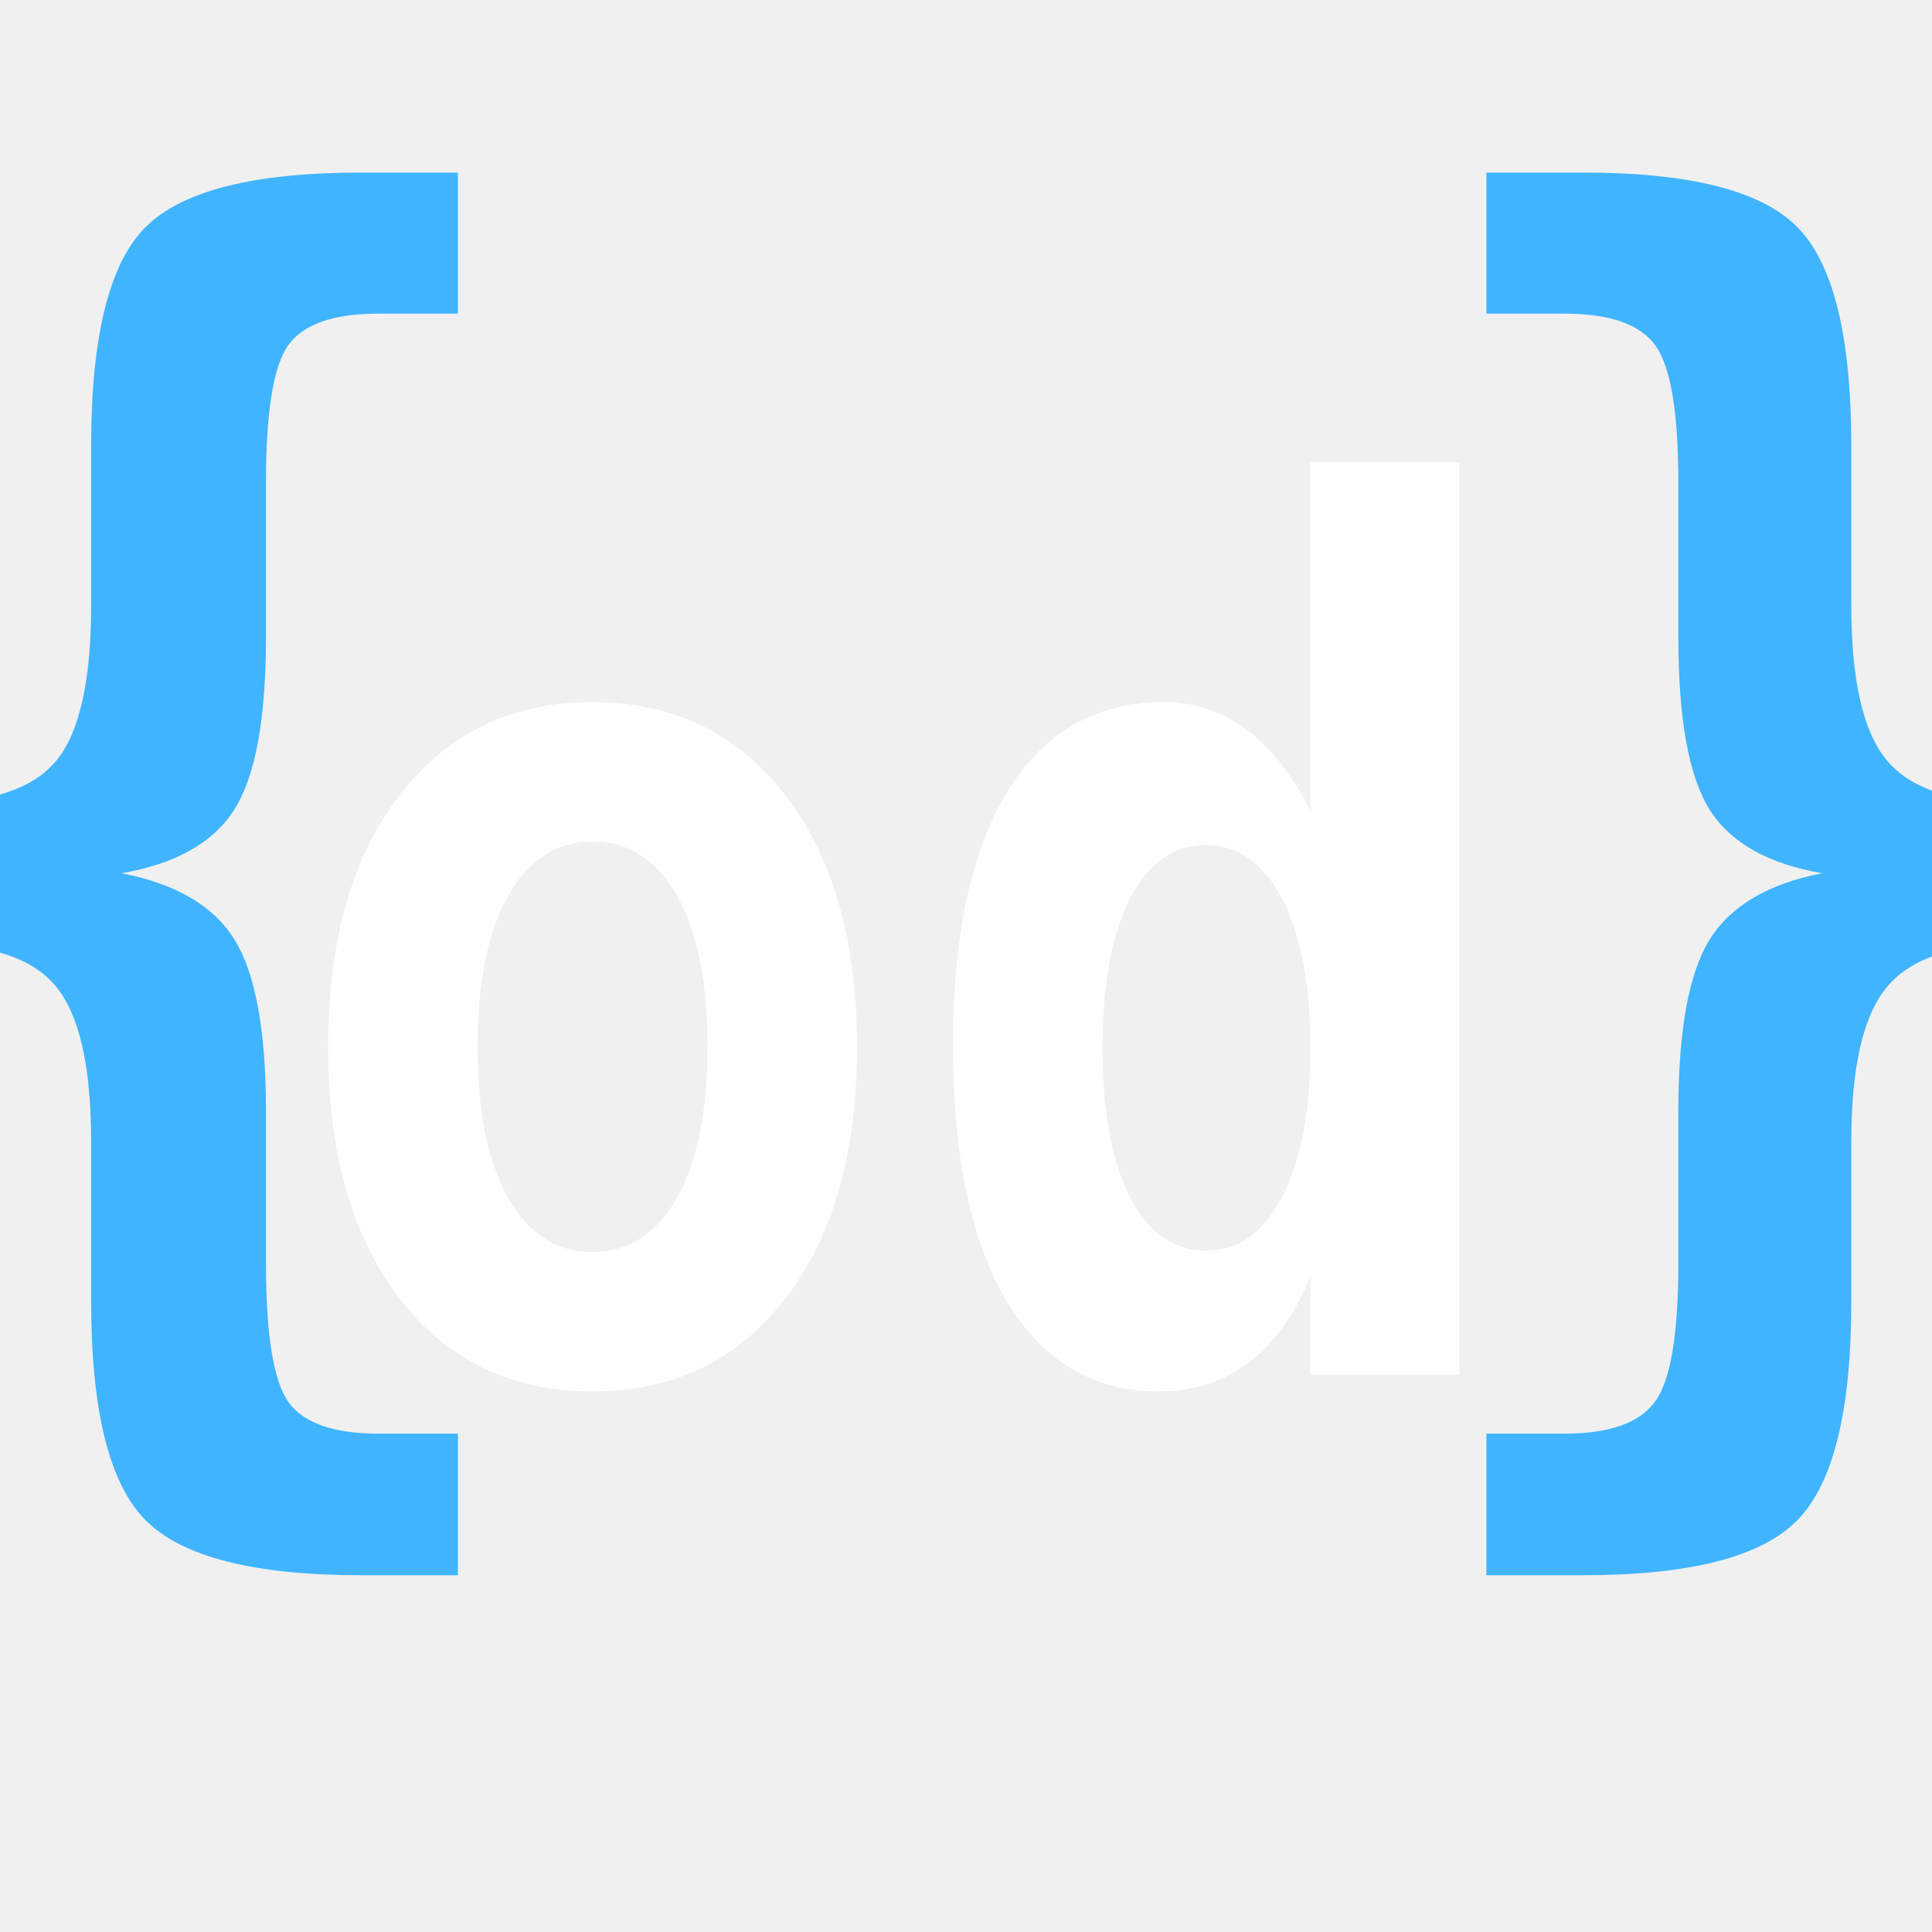
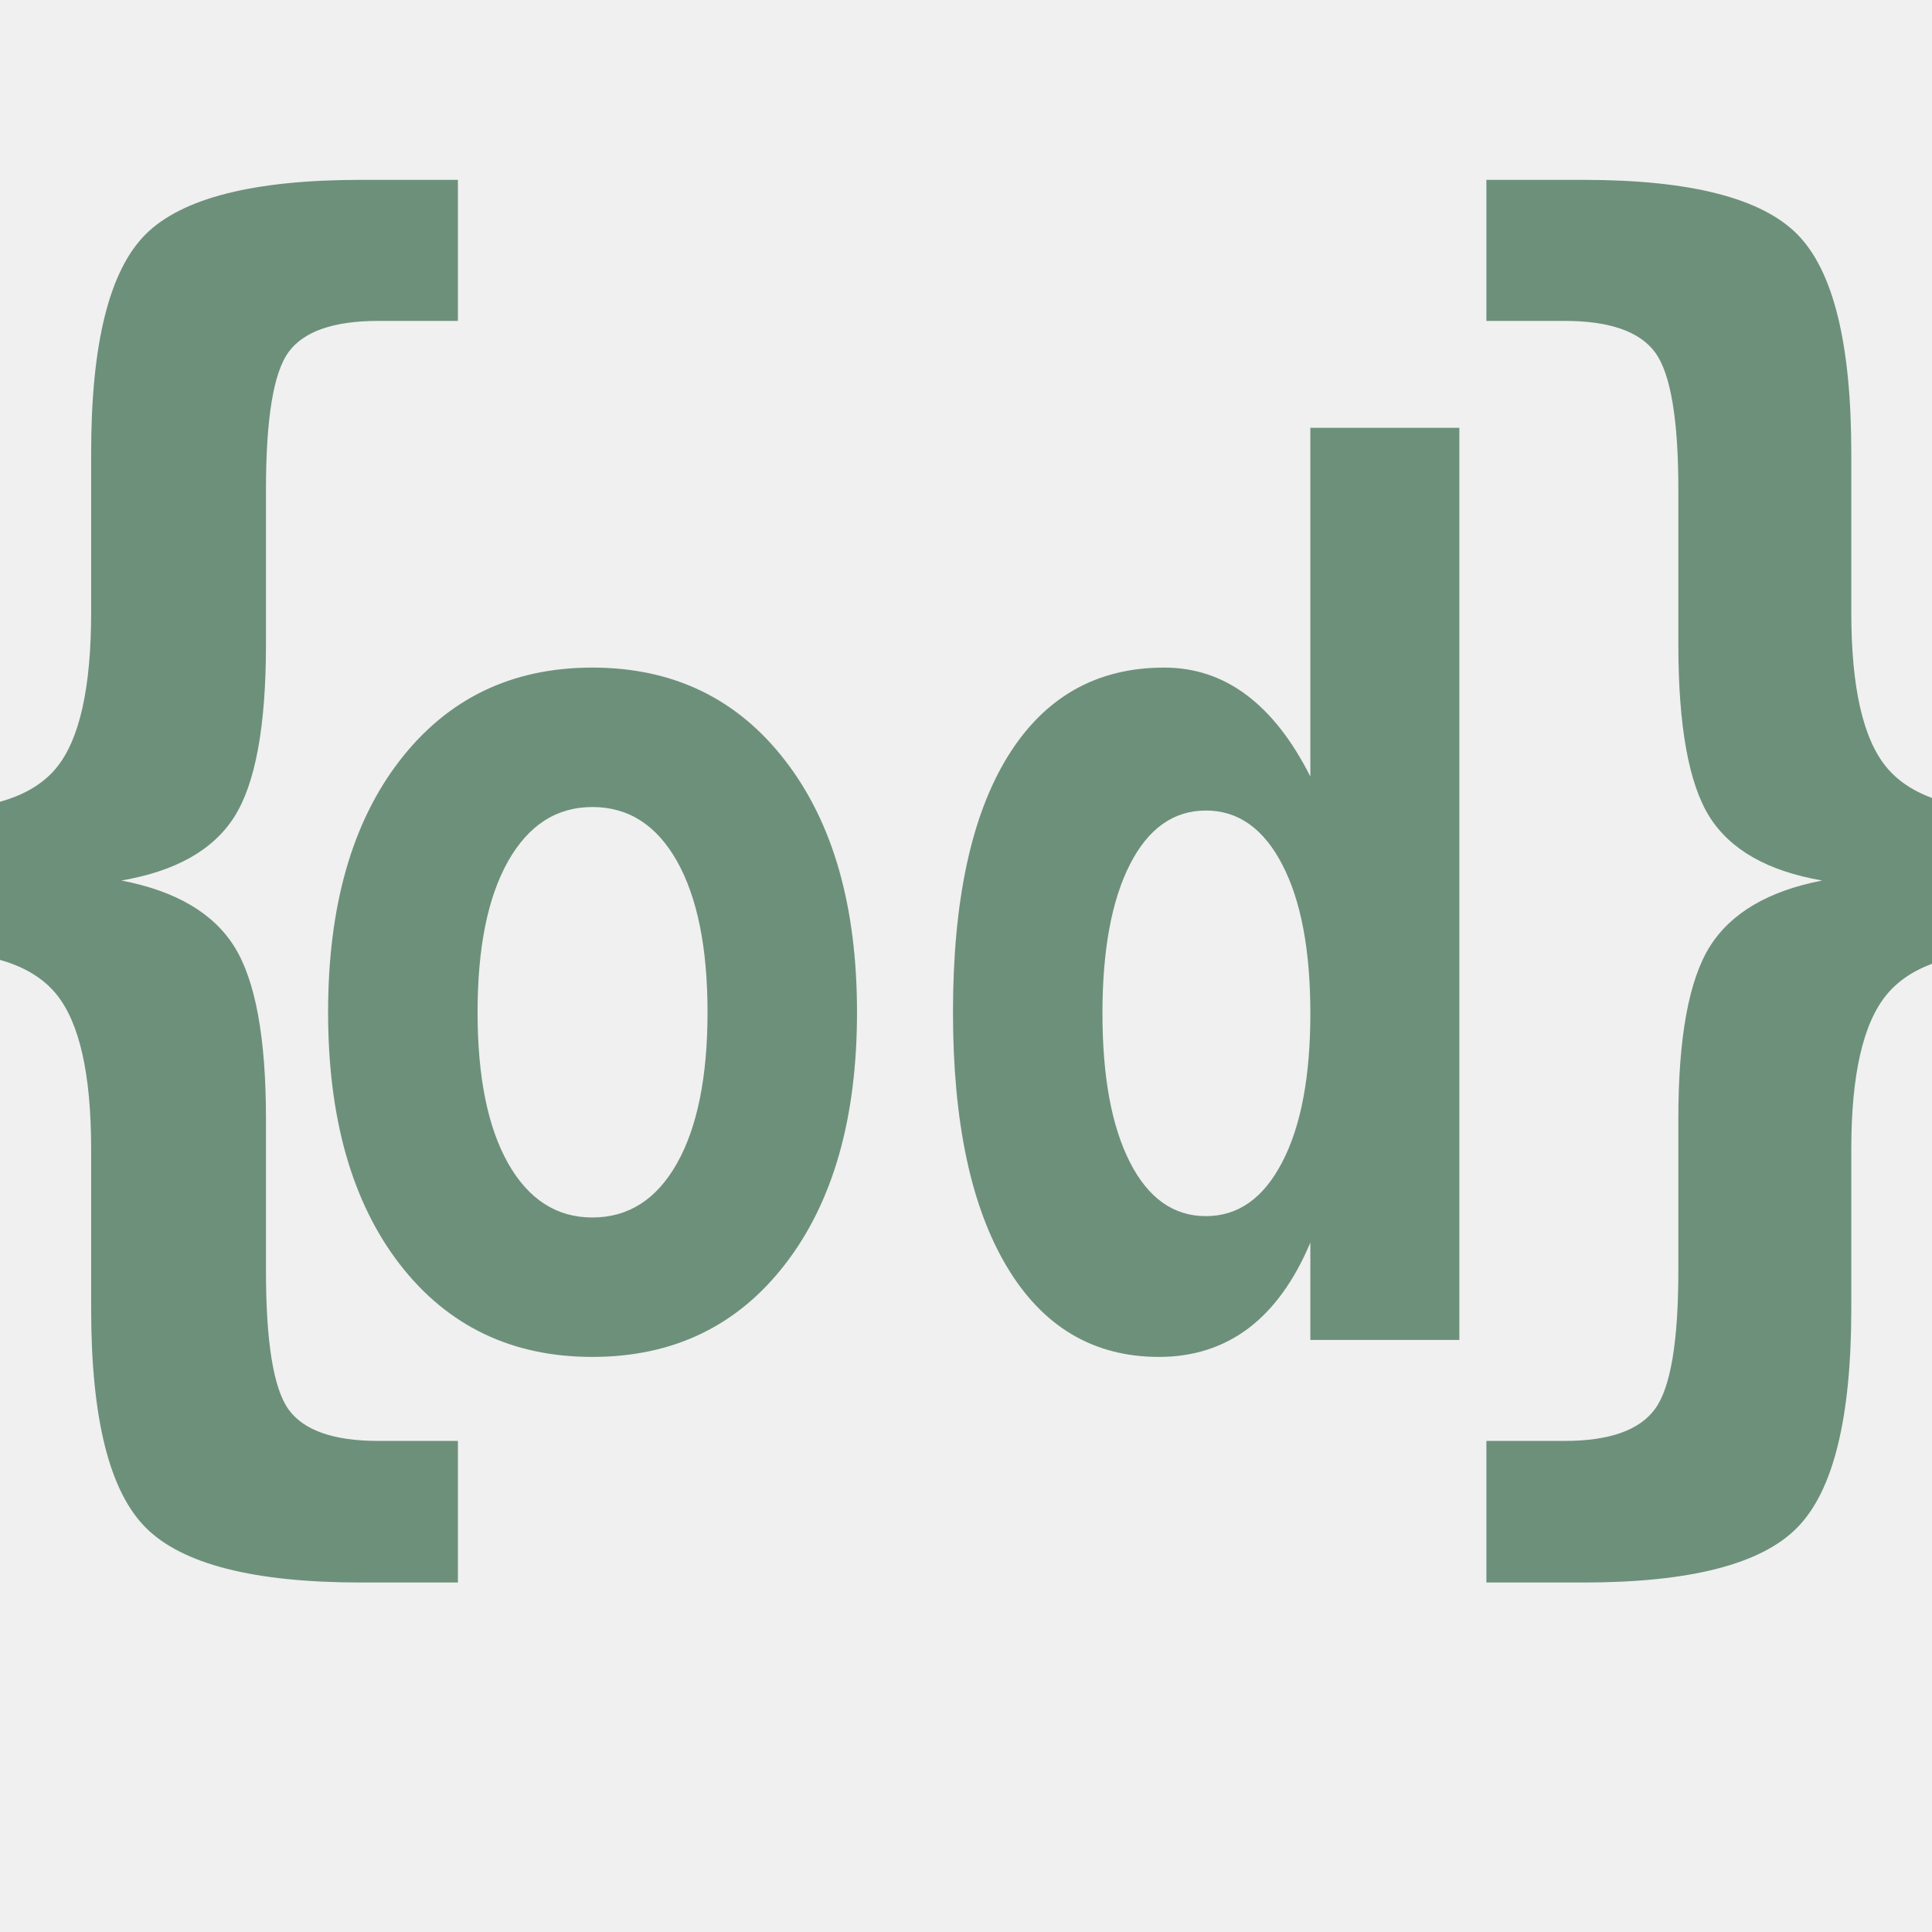
<svg xmlns="http://www.w3.org/2000/svg" xmlns:ns1="http://www.openswatchbook.org/uri/2009/osb" width="120mm" height="120mm" viewBox="-60 -60 120 120" version="1.1" id="svg3816" fill="#039c43">
  <defs id="defs3818">
    <linearGradient id="linearGradient6351" ns1:paint="solid">
      <stop style="stop-color:#37abc8;stop-opacity:1;" offset="0" id="stop6349" />
    </linearGradient>
  </defs>
  <g id="g3827" transform="translate(3.877084,3.250001)" />
  <text xml:space="preserve" style="font-style:normal;font-weight:normal;font-size:10.583px;line-height:1.25;font-family:sans-serif;letter-spacing:0px;word-spacing:0px;fill:#000000;fill-opacity:1;stroke:none;stroke-width:0.265" x="-32" y="-16" id="text3897">
    <tspan id="tspan3895" x="-32" y="-6.345" style="stroke-width:0.265" />
  </text>
-   <text xml:space="preserve" style="font-style:normal;font-variant:normal;font-weight:bold;font-stretch:normal;font-size:69.555px;line-height:1.25;font-family:monospace;-inkscape-font-specification:'monospace Bold';letter-spacing:0px;word-spacing:0px;fill:#ffffff;fill-opacity:1;stroke:none;stroke-width:1.739" x="-45.803" y="23.665" id="text6399" transform="scale(0.9327859,1.072057)">
-     <tspan id="tspan6397" x="-45.803" y="23.665" style="font-style:normal;font-variant:normal;font-weight:bold;font-stretch:normal;font-family:monospace;-inkscape-font-specification:'monospace Bold';fill:#ffffff;fill-opacity:1;stroke-width:1.739">od</tspan>
+   <text xml:space="preserve" style="font-style:normal;font-variant:normal;font-weight:bold;font-stretch:normal;font-size:69.555px;line-height:1.25;font-family:monospace;-inkscape-font-specification:'monospace Bold';letter-spacing:0px;word-spacing:0px;fill:#6d907b;fill-opacity:1;stroke:none;stroke-width:1.739;" x="-45.803" y="21.663" id="text6399" transform="scale(0.9327859,1.072057)">
+     <tspan id="tspan6397" x="-45.803" y="21.663" style="font-style:normal;font-variant:normal;font-weight:bold;font-stretch:normal;font-family:monospace;-inkscape-font-specification:'monospace Bold';fill:#6d907b;fill-opacity:1;stroke-width:1.739;">od</tspan>
  </text>
-   <text transform="scale(0.9327859,1.072057)" id="text6403" y="20.936" x="-79.114" style="font-style:normal;font-variant:normal;font-weight:bold;font-stretch:normal;font-size:88.058px;line-height:2.25;font-family:monospace;-inkscape-font-specification:'monospace Bold';letter-spacing:0px;word-spacing:0px;fill:#40b4ff;fill-opacity:1;stroke:none;stroke-width:2.201" xml:space="preserve">
-     <tspan style="font-style:normal;font-variant:normal;font-weight:bold;font-stretch:normal;line-height:1em;font-family:monospace;-inkscape-font-specification:'monospace Bold';fill:#40b4ff;fill-opacity:1;stroke-width:2.201" y="20.936" x="-79.114" id="tspan6401">{<tspan style="font-style:normal;font-variant:normal;font-weight:bold;font-stretch:normal;line-height:1em;font-family:monospace;-inkscape-font-specification:'monospace Bold';fill:#000000;fill-opacity:1;stroke-width:2.201" id="tspan826"> </tspan>}</tspan>
+   <text transform="scale(0.9327859,1.072057)" id="text6403" y="21.358" x="-79.114" style="font-style:normal;font-variant:normal;font-weight:bold;font-stretch:normal;font-size:88.058px;line-height:2.25;font-family:monospace;-inkscape-font-specification:'monospace Bold';letter-spacing:0px;word-spacing:0px;fill:#6d907b;fill-opacity:1;stroke:none;stroke-width:2.201;" xml:space="preserve">
+     <tspan style="font-style:normal;font-variant:normal;font-weight:bold;font-stretch:normal;line-height:1em;font-family:monospace;-inkscape-font-specification:'monospace Bold';fill:#6d907b;fill-opacity:1;stroke-width:2.201;" y="21.358" x="-79.114" id="tspan6401">{<tspan style="font-style:normal;font-variant:normal;font-weight:bold;font-stretch:normal;line-height:1em;font-family:monospace;-inkscape-font-specification:'monospace Bold';fill:#6d907b;fill-opacity:1;stroke-width:2.201;" id="tspan826"> </tspan>}</tspan>
  </text>
</svg>
